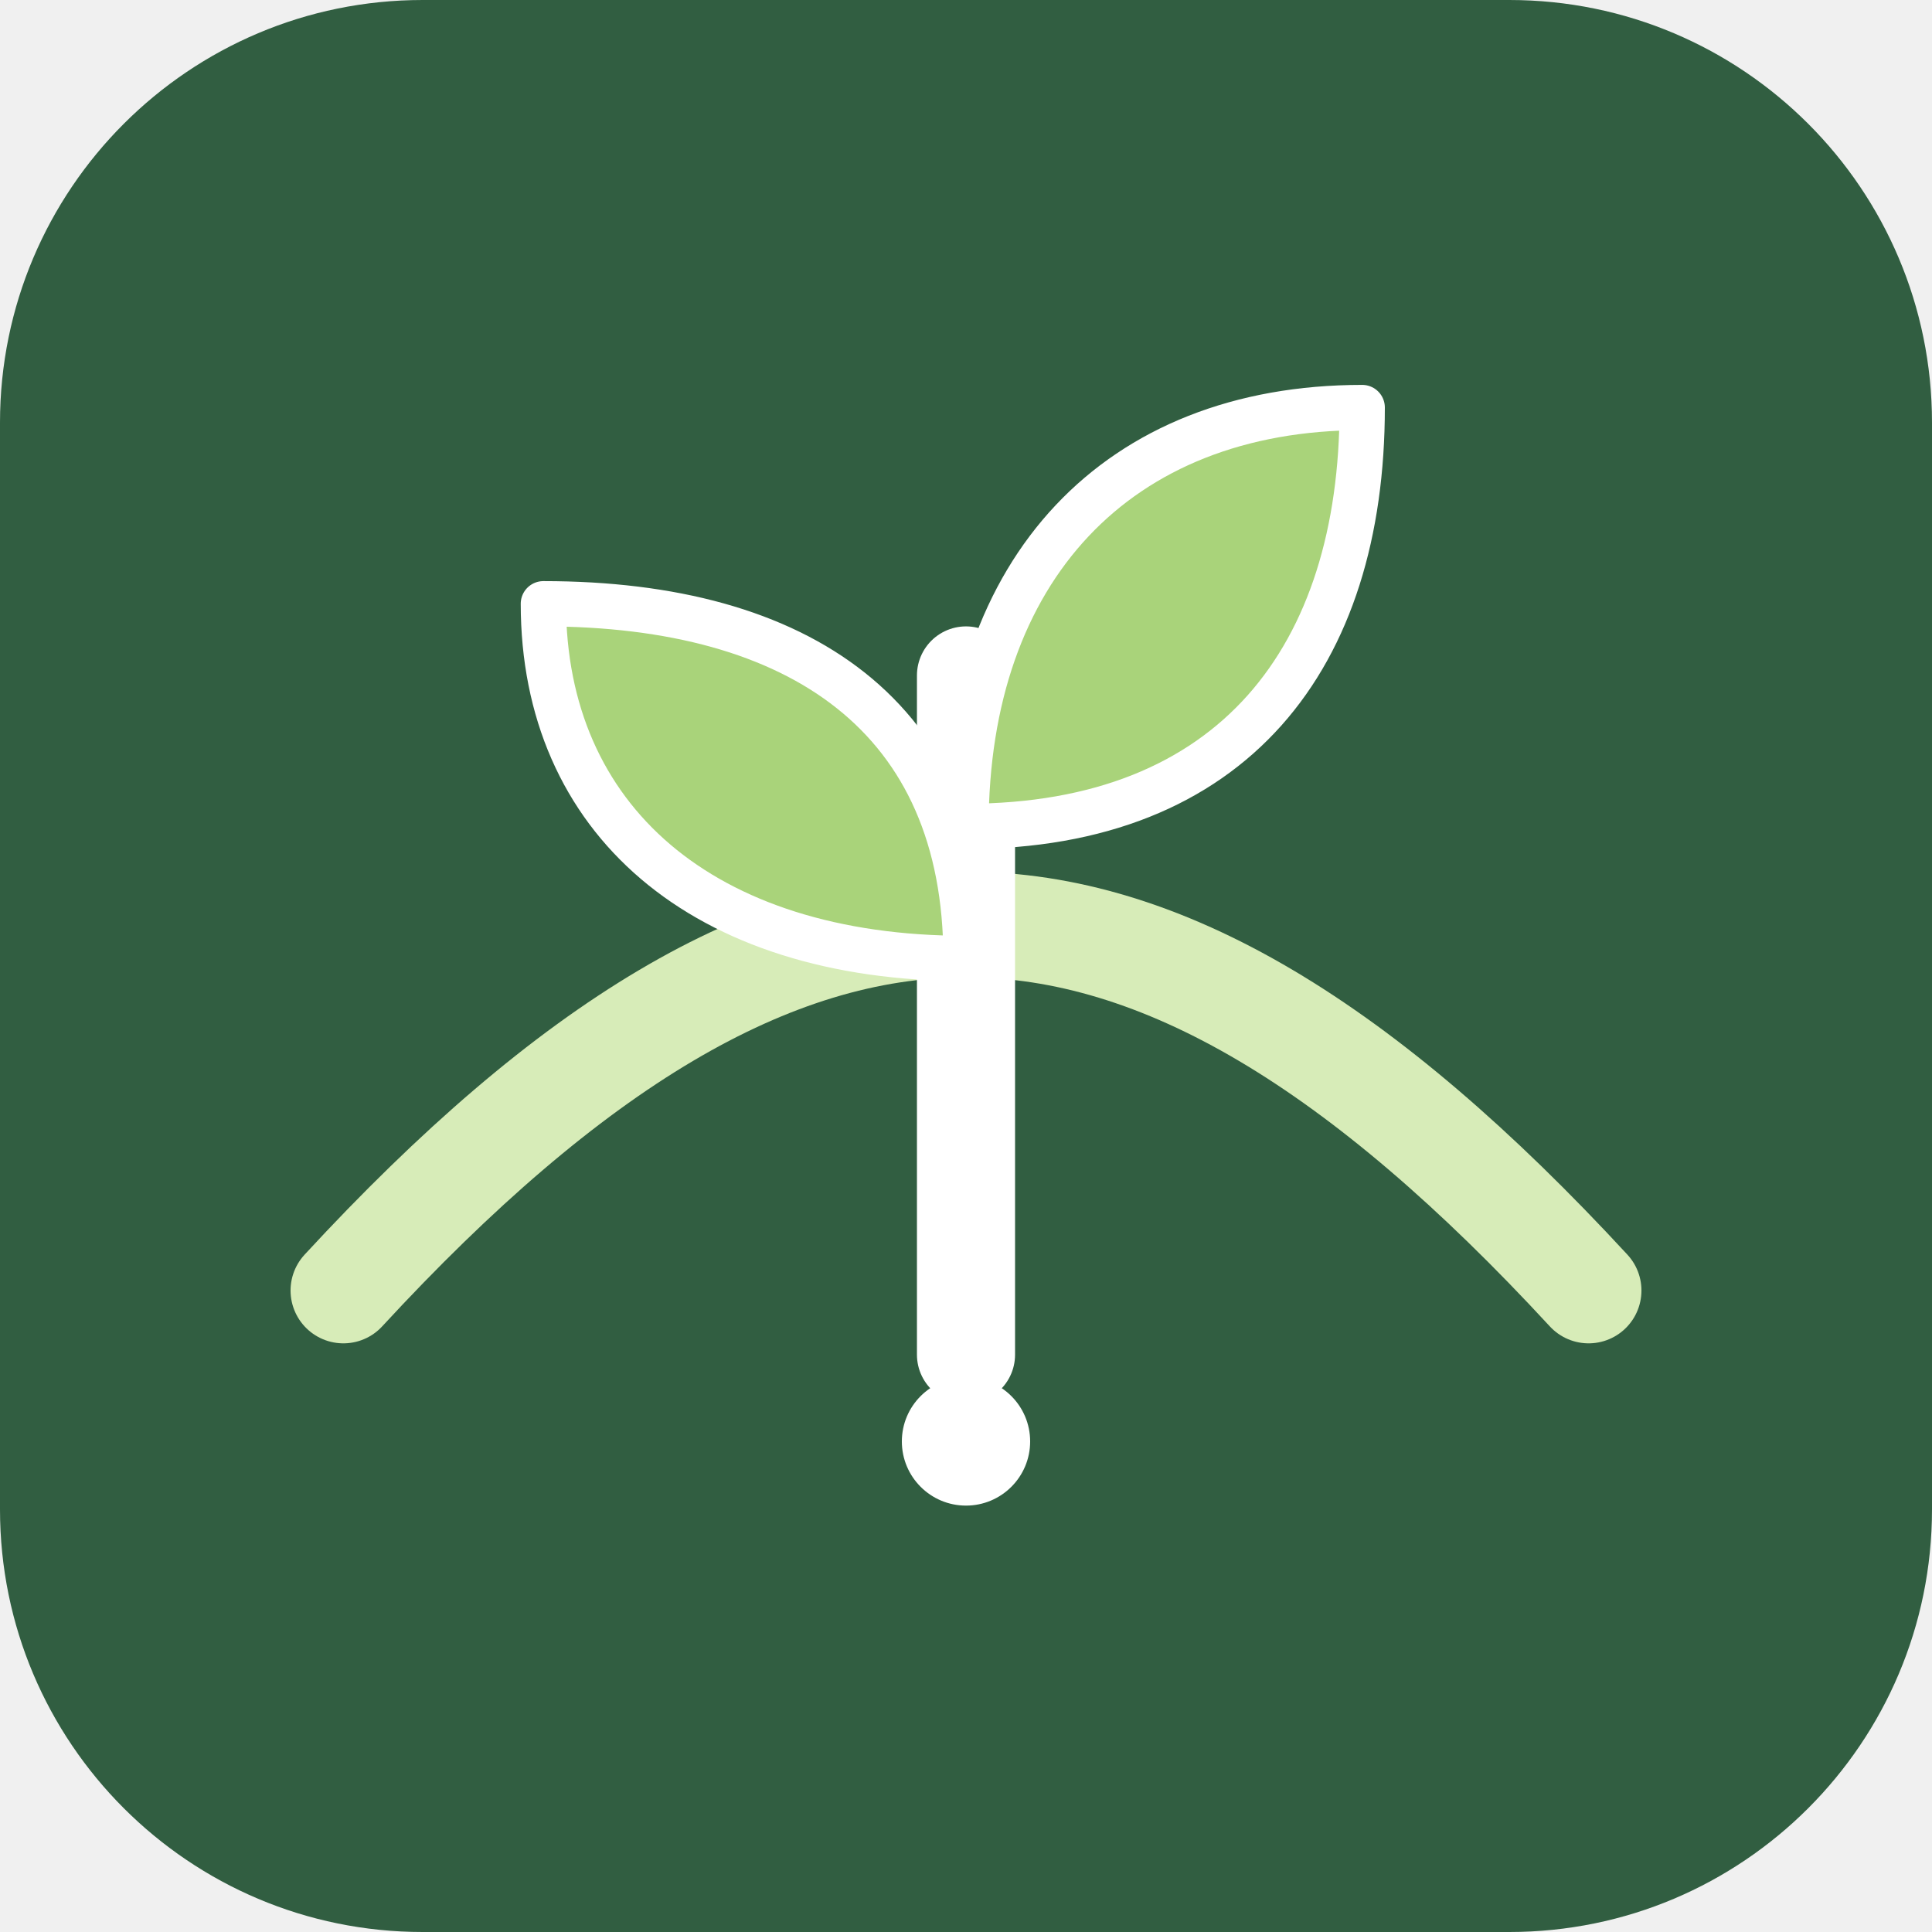
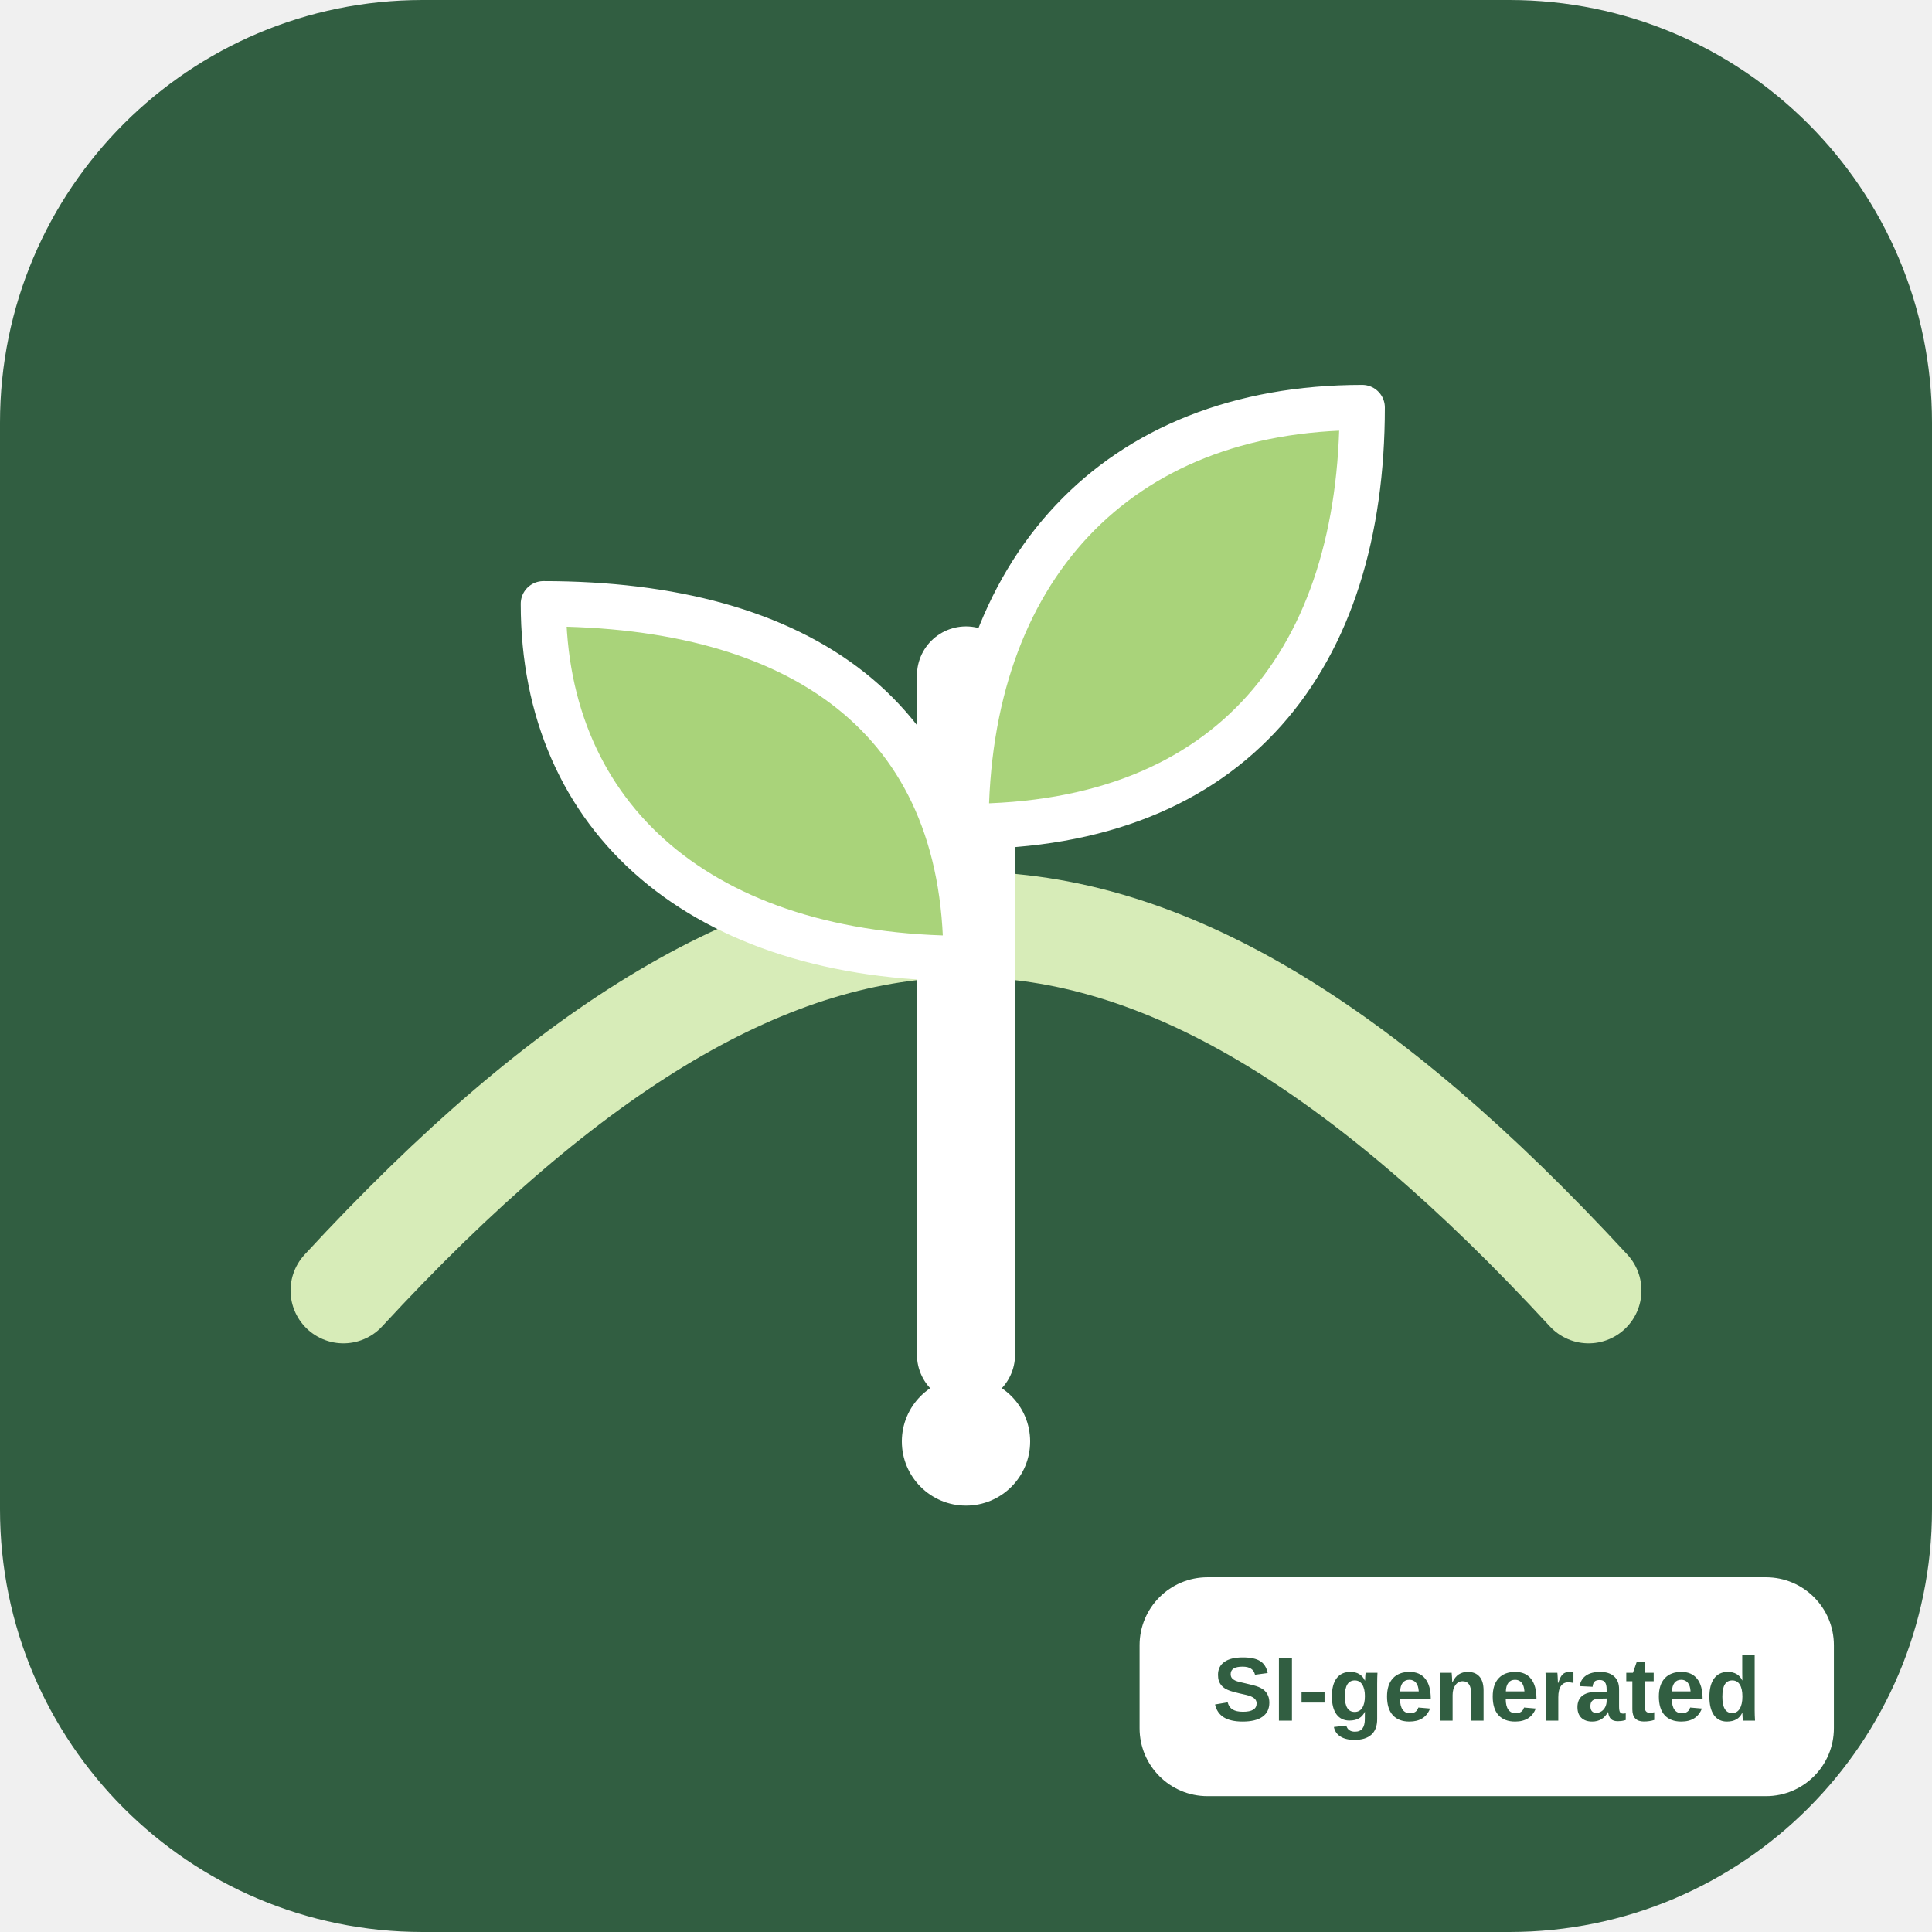
<svg xmlns="http://www.w3.org/2000/svg" viewBox="0 0 512 512">
  <rect width="512" height="512" rx="112" fill="#315e41" />
  <path d="M91 342c60-65 113-97 165-97s105 32 165 97" fill="none" stroke="#d7ecb8" stroke-linecap="round" stroke-width="28" />
  <path d="M256 359V179" fill="none" stroke="#fff" stroke-linecap="round" stroke-width="26" />
  <path d="M256 254c-70 0-112-37-112-94 68 0 112 30 112 94Zm0-35c0-68 40-111 105-111 0 66-34 111-105 111Z" fill="#a9d37a" stroke="#fff" stroke-linejoin="round" stroke-width="12" />
  <circle cx="256" cy="382" r="17" fill="#fff" />
+   <rect x="302" y="418" width="184" height="58" rx="18" fill="#fff" />
+   <text x="394" y="456" fill="#315e41" font-family="Arial,sans-serif" font-size="24" font-weight="700" text-anchor="middle">SI-generated</text>
</svg>
